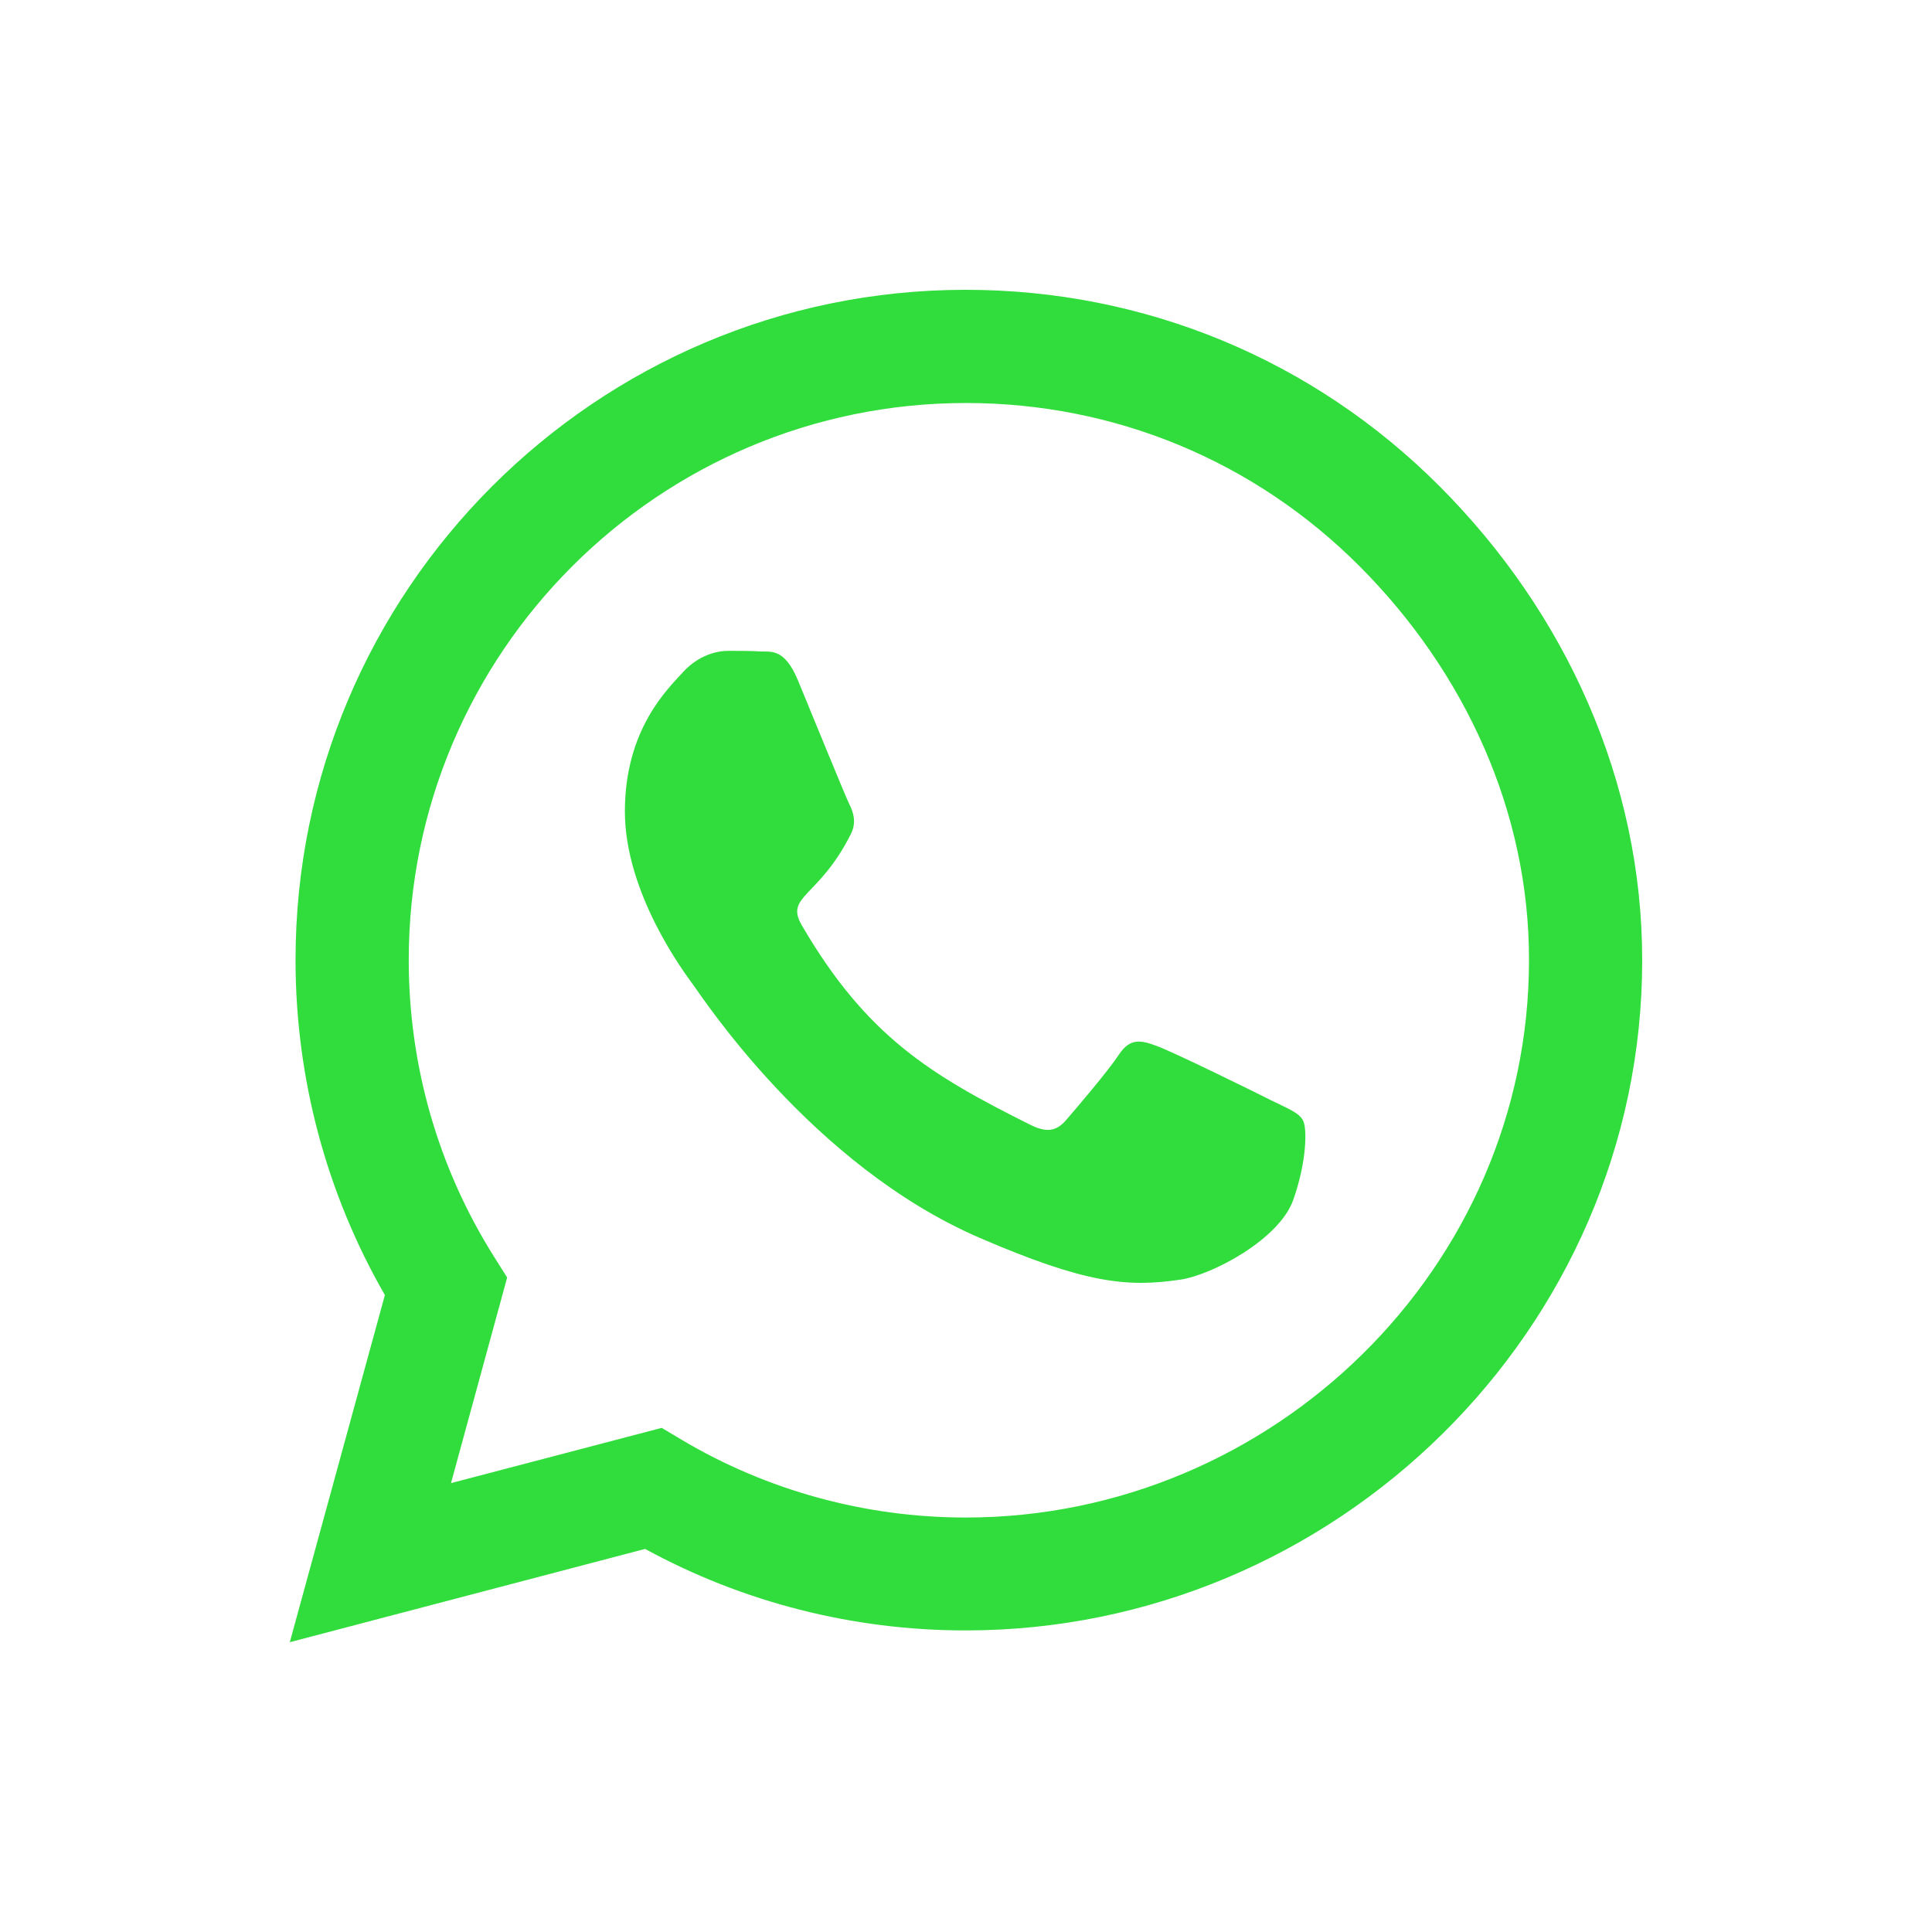
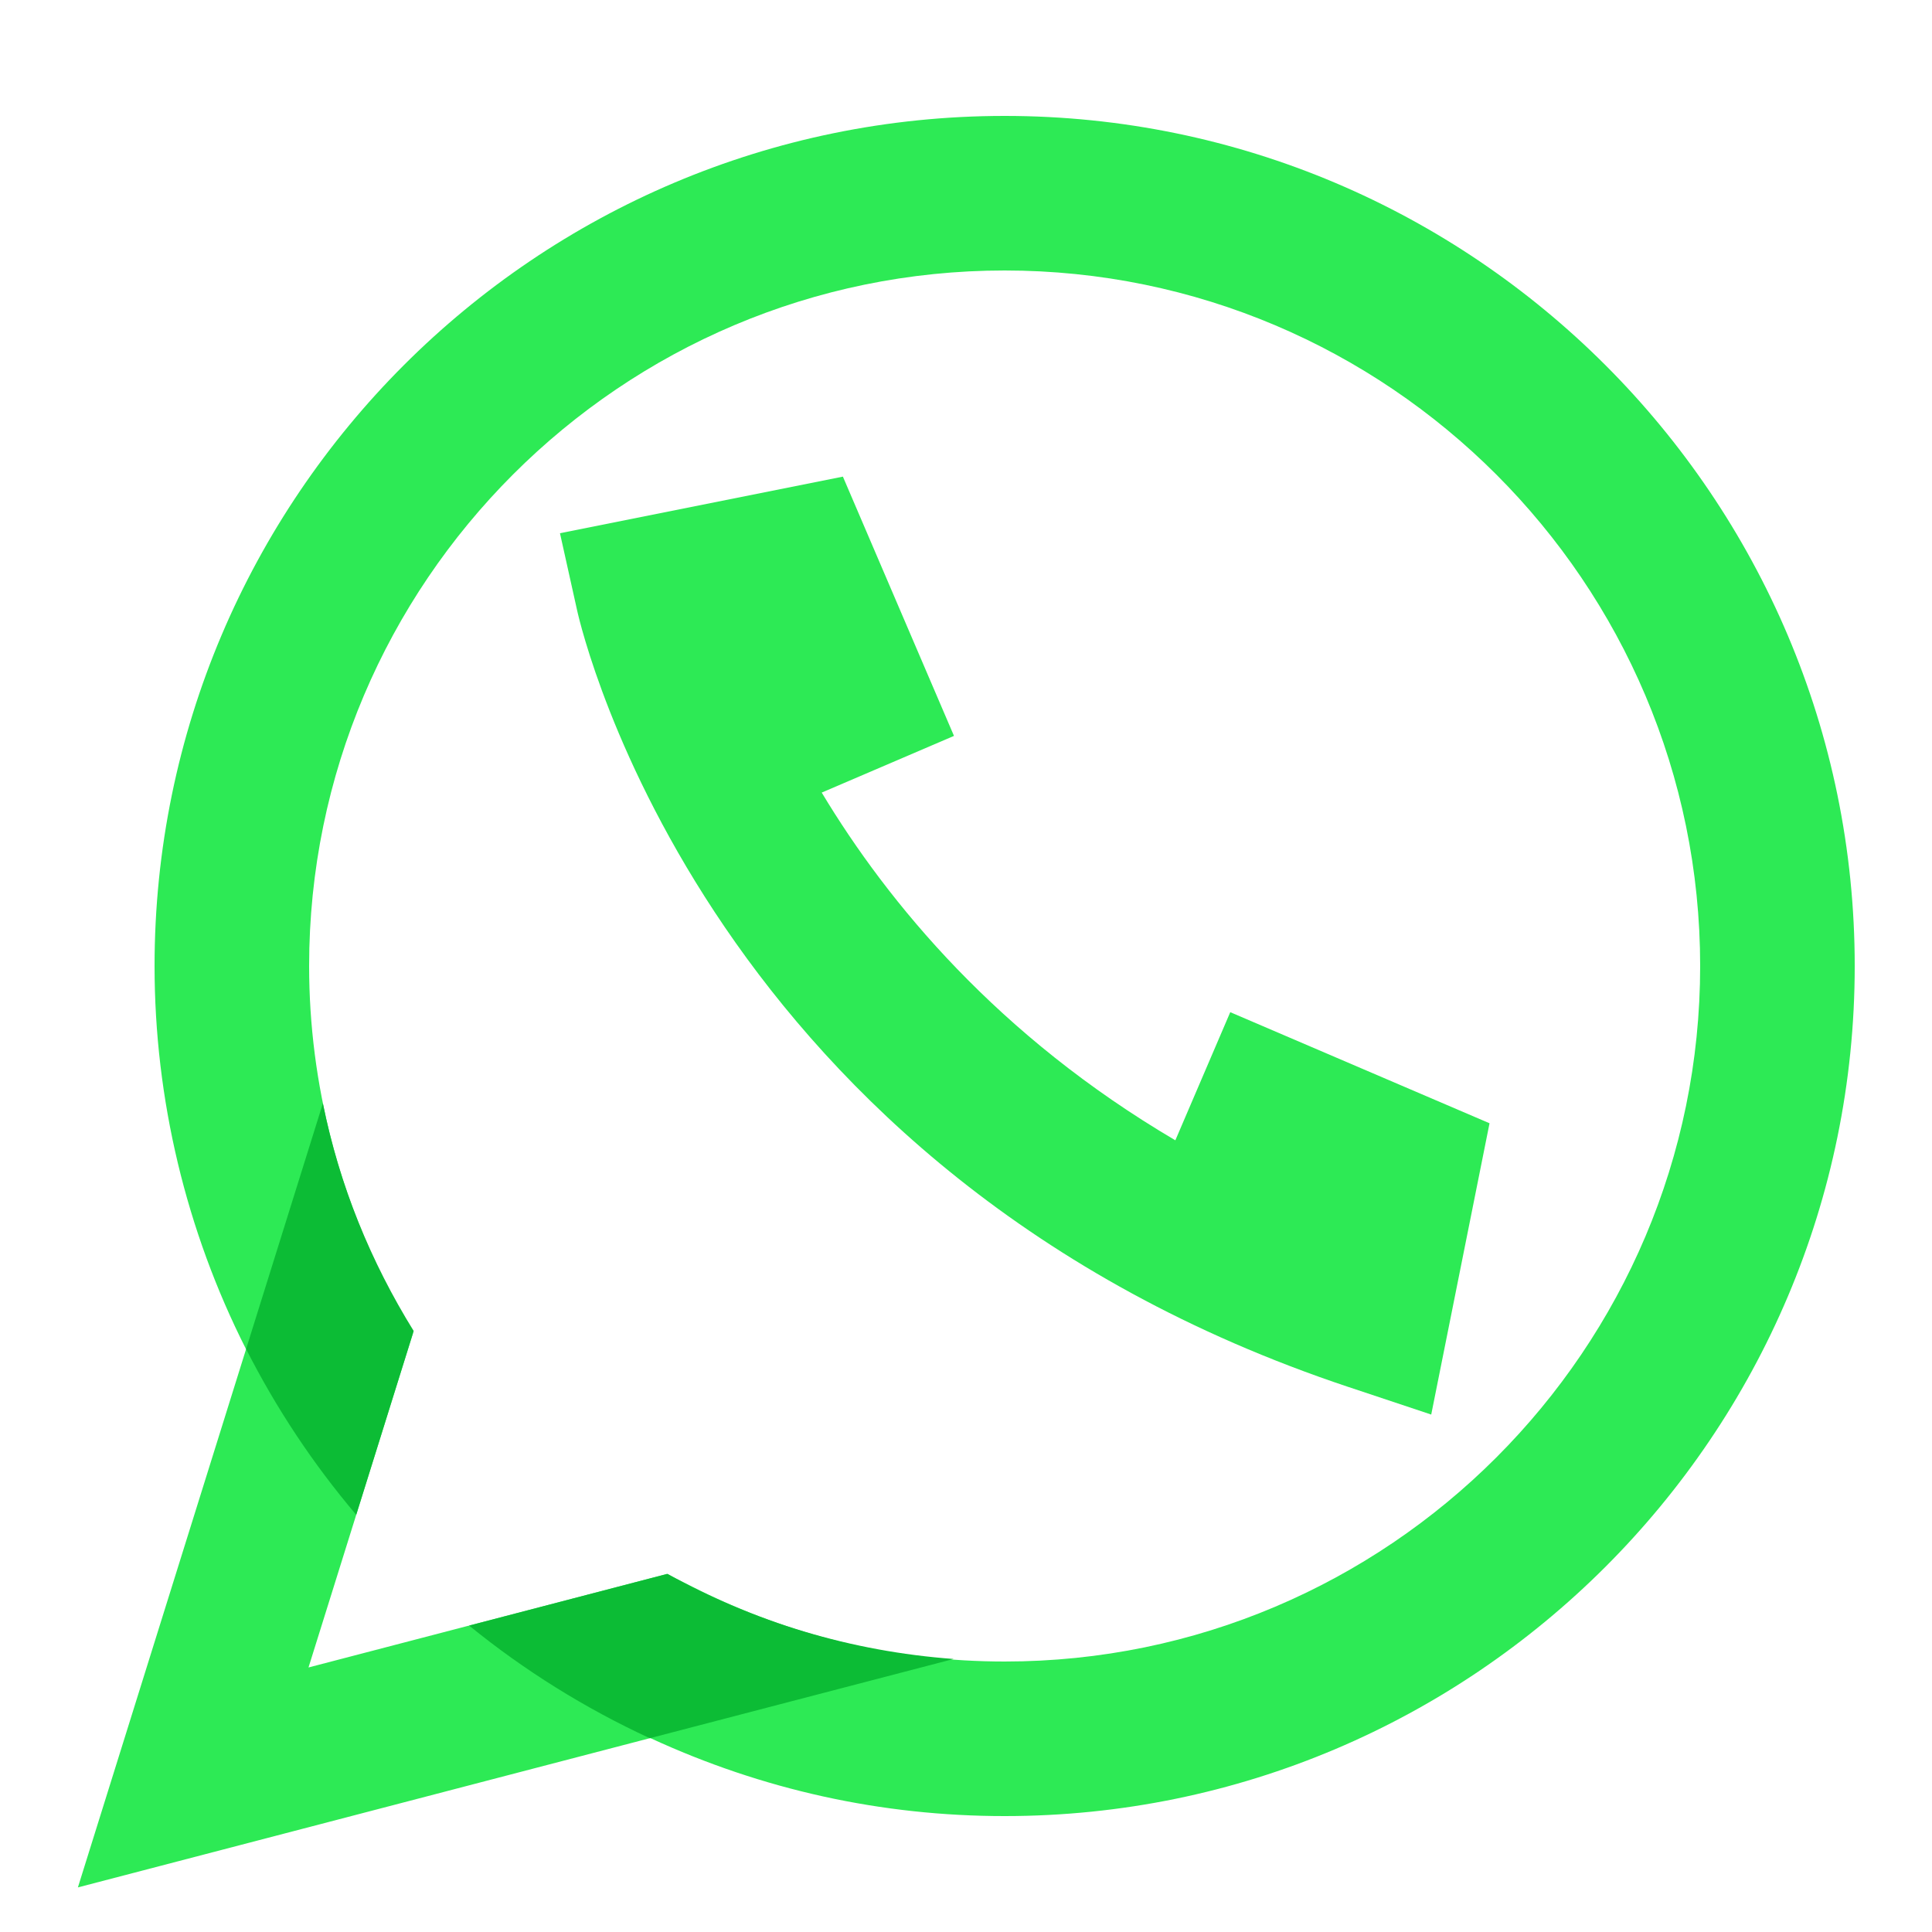
- <svg xmlns="http://www.w3.org/2000/svg" viewBox="0 0 640 640">
-   <path fill="#31dd3c" d="M476.9 161.1C435 119.1 379.2 96 319.9 96C197.5 96 97.9 195.6 97.9 318C97.9 357.1 108.1 395.3 127.5 429L96 544L213.7 513.1C246.1 530.8 282.6 540.1 319.8 540.1L319.9 540.1C442.2 540.1 544 440.5 544 318.1C544 258.8 518.8 203.1 476.9 161.1zM319.9 502.7C286.7 502.7 254.2 493.8 225.9 477L219.2 473L149.4 491.3L168 423.2L163.6 416.2C145.1 386.8 135.4 352.9 135.4 318C135.4 216.3 218.2 133.5 320 133.5C369.3 133.5 415.6 152.7 450.4 187.6C485.2 222.5 506.6 268.8 506.5 318.1C506.5 419.9 421.6 502.7 319.9 502.7zM421.1 364.5C415.6 361.7 388.3 348.3 383.2 346.5C378.1 344.6 374.4 343.7 370.7 349.3C367 354.9 356.4 367.3 353.1 371.1C349.9 374.8 346.6 375.3 341.1 372.5C308.5 356.2 287.1 343.4 265.6 306.5C259.9 296.7 271.3 297.4 281.9 276.2C283.7 272.5 282.8 269.3 281.4 266.5C280 263.7 268.9 236.4 264.3 225.3C259.8 214.5 255.2 216 251.8 215.8C248.6 215.6 244.9 215.6 241.2 215.6C237.5 215.6 231.5 217 226.4 222.5C221.3 228.1 207 241.5 207 268.8C207 296.1 226.9 322.5 229.6 326.2C232.4 329.9 268.7 385.9 324.4 410C359.6 425.2 373.4 426.5 391 423.9C401.7 422.3 423.8 410.5 428.4 397.5C433 384.5 433 373.4 431.6 371.1C430.3 368.6 426.6 367.2 421.1 364.5z" />
+ <svg xmlns="http://www.w3.org/2000/svg" viewBox="0 0 50 50" width="200px" height="200px" baseProfile="basic">
+   <path fill="#2dea55" d="M37.04,36.609l-2.149-0.716c-16.539-5.513-19.825-19.506-19.956-20.1L14.492,13.8l7.322-1.465 l2.875,6.71l-3.423,1.467c1.722,2.863,4.567,6.303,9.152,8.999l1.421-3.316l6.71,2.875L37.04,36.609z" />
+   <path fill="#2dea55" d="M2.016,48.846l4.352-13.929C4.816,31.851,4,28.441,4,25C4,12.869,13.869,3,26,3s22,9.869,22,22 s-9.869,22-22,22c-3.186,0-6.267-0.679-9.17-2.019L2.016,48.846z M26,7C16.075,7,8,15.075,8,25c0,3.053,0.786,6.076,2.273,8.743 l0.418,0.75l-2.707,8.661l9.276-2.42l0.673,0.339C20.476,42.352,23.19,43,26,43c9.925,0,18-8.075,18-18S35.925,7,26,7z" />
+   <path fill="#0cbc35" d="M17.274,40.731l-5.133,1.339c1.423,1.157,2.993,2.138,4.676,2.915l7.863-2.051 C22.009,42.738,19.497,41.969,17.274,40.731z" />
+   <path fill="#0cbc35" d="M10.706,34.445c-1.106-1.784-1.923-3.765-2.35-5.89l-1.987,6.357c0.783,1.543,1.74,2.982,2.85,4.291 L10.706,34.445z" />
</svg>
